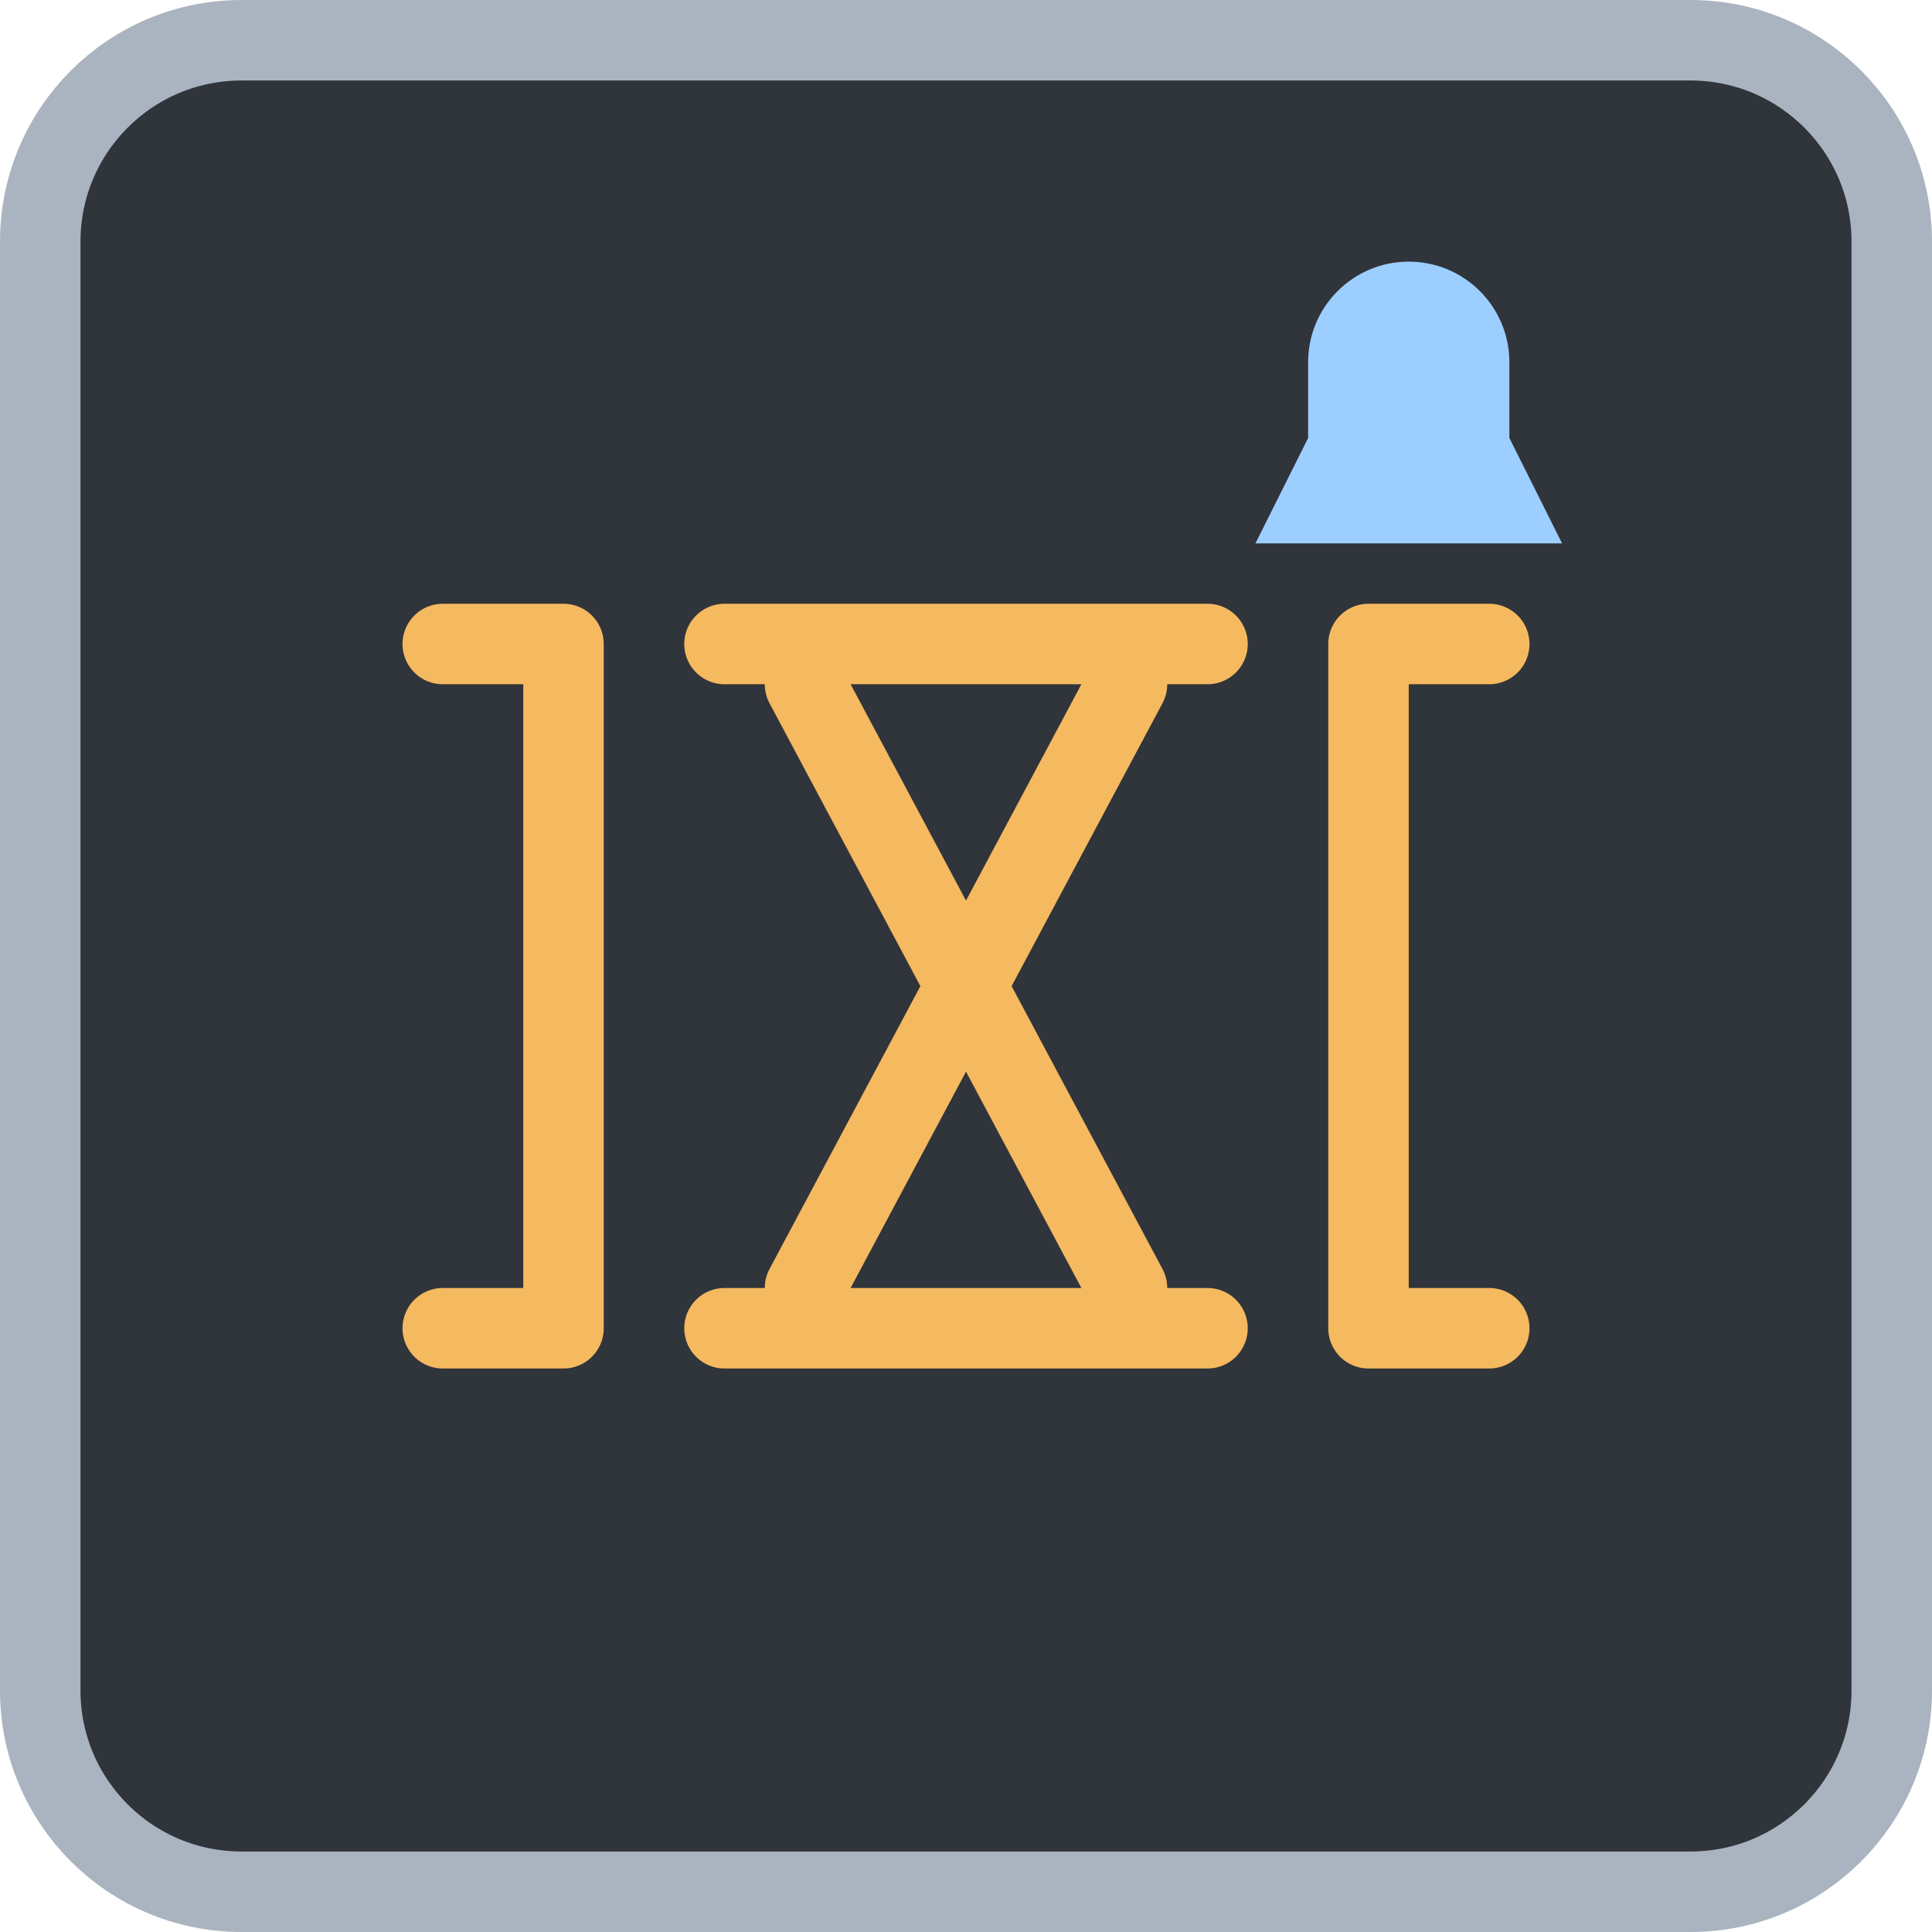
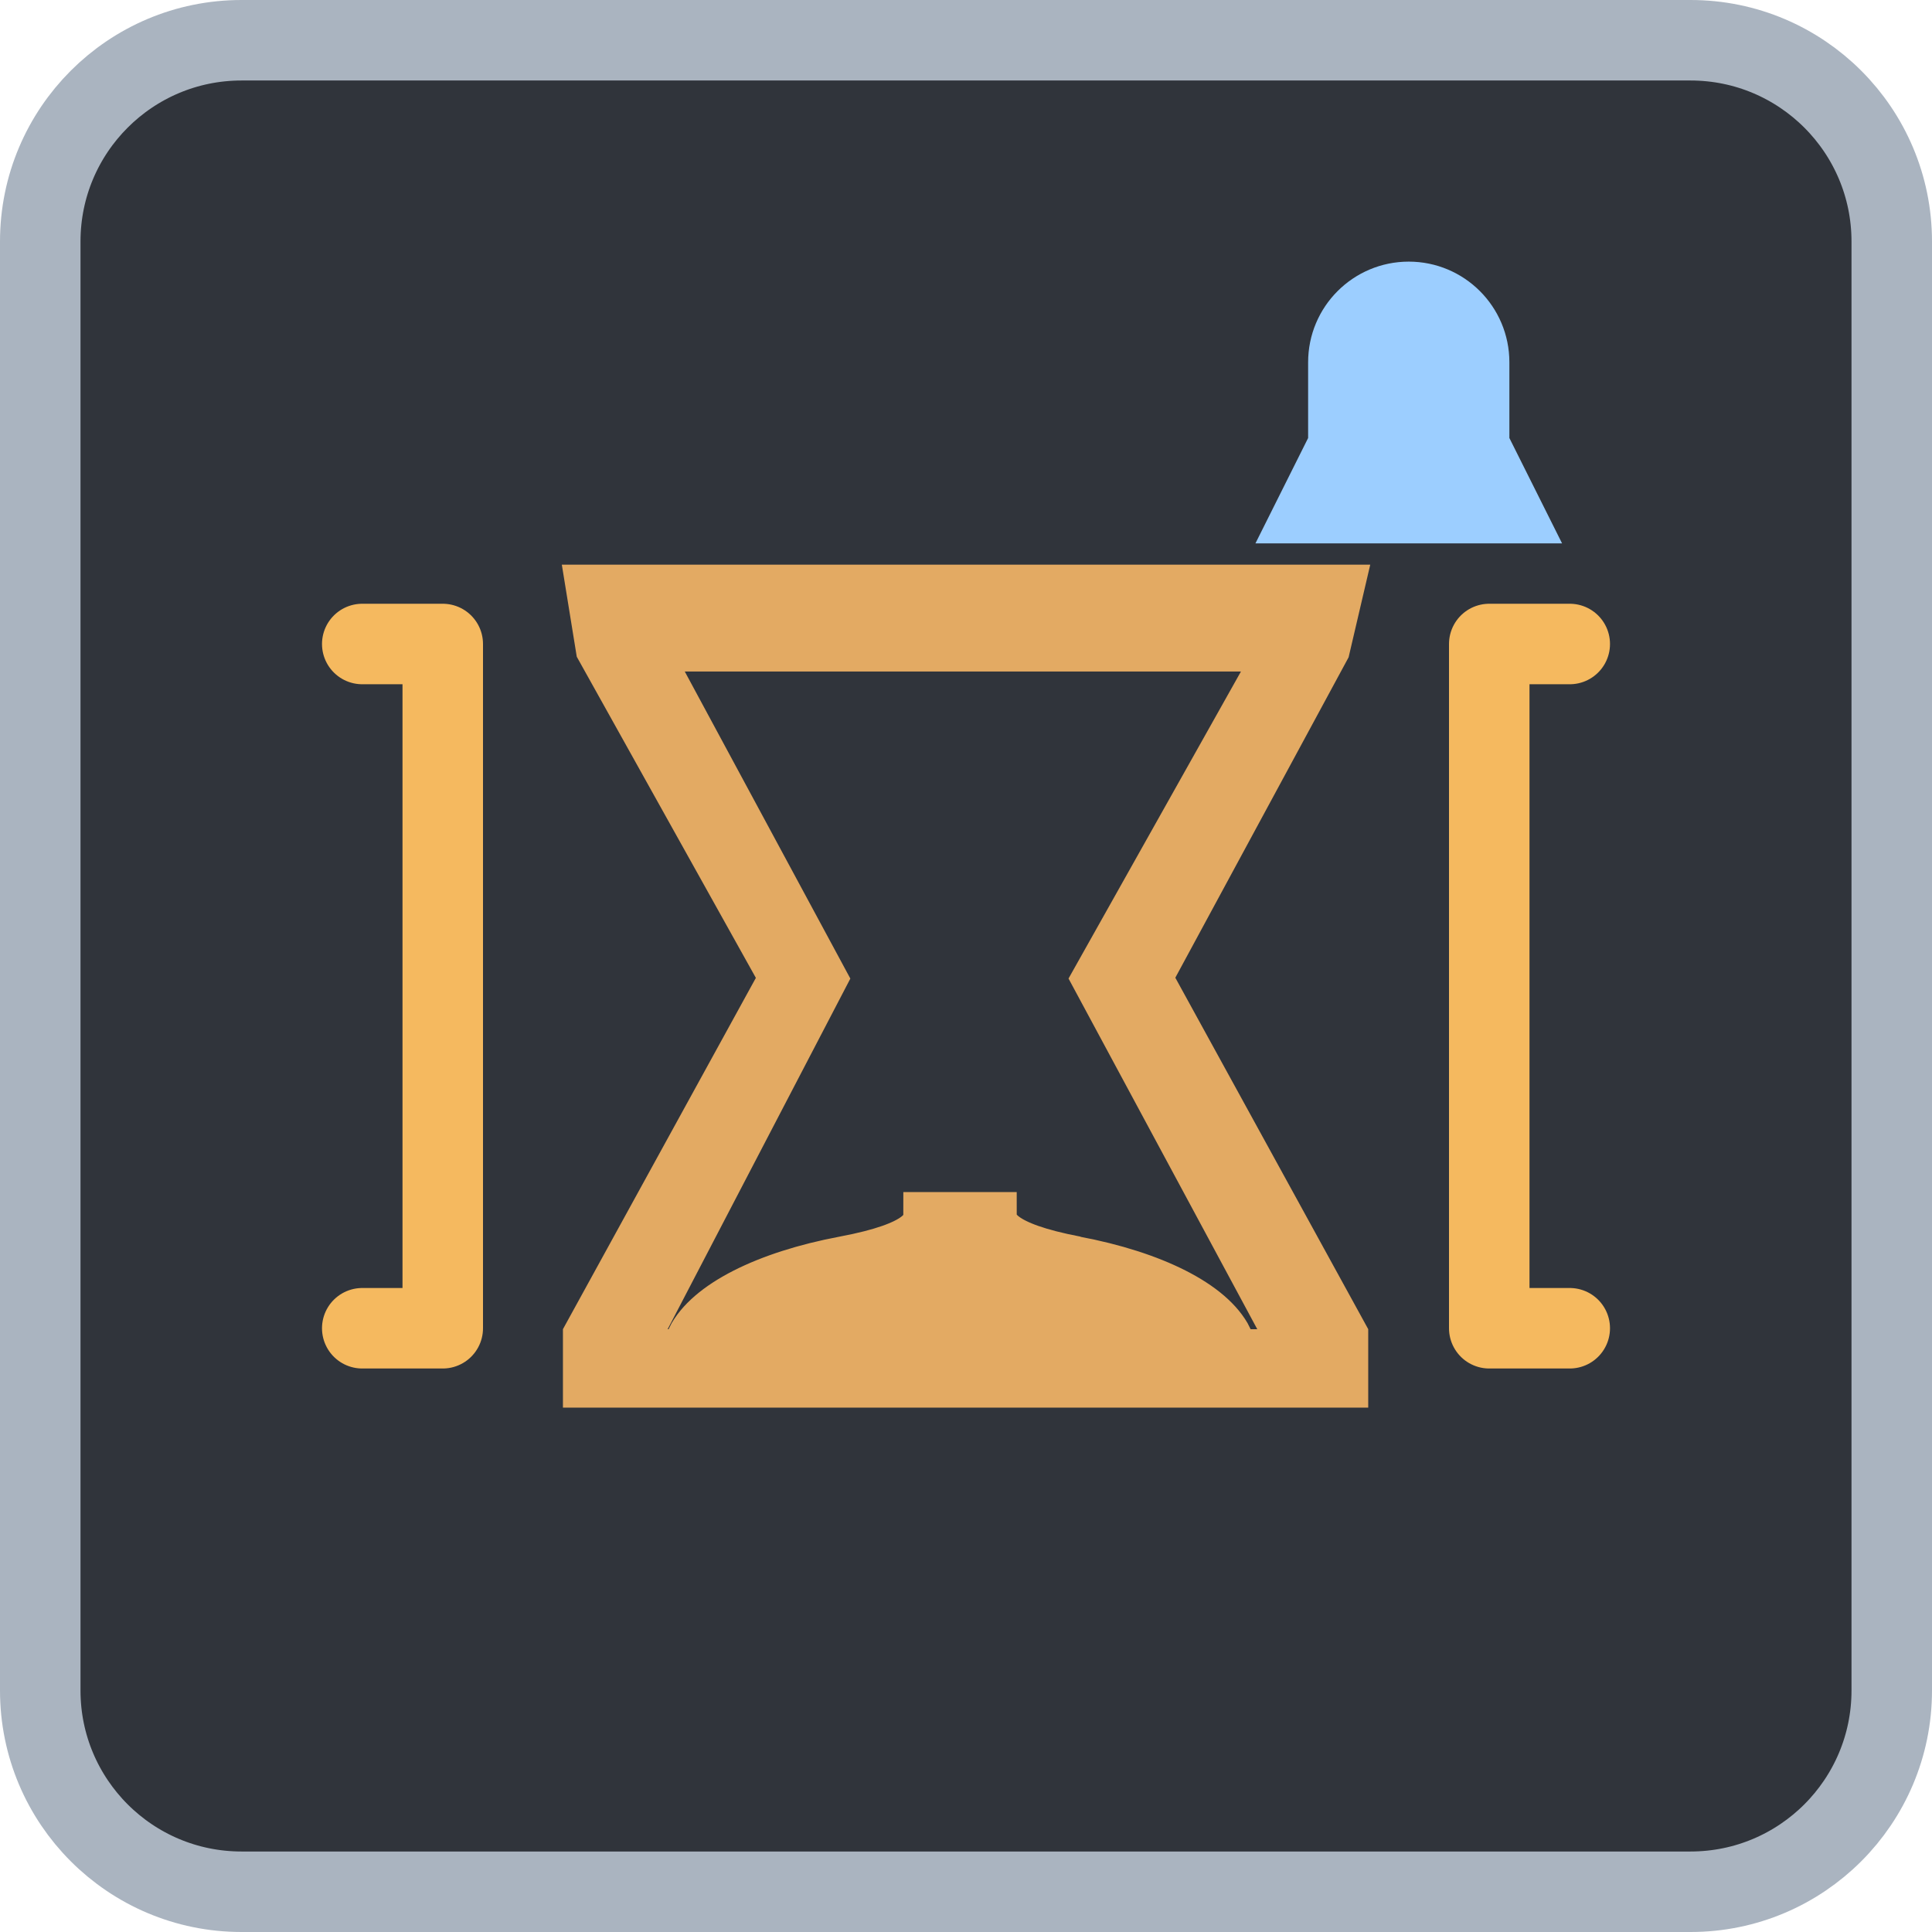
<svg xmlns="http://www.w3.org/2000/svg" viewBox="0 0 48 48" data-frog-provisional="notifier-wait_multiple">
  <rect x="1" y="1" width="46" height="46" rx="5" fill="#30343b" stroke="#aab4c0" stroke-width="2" />
-   <g fill="none" stroke="#f8fafc" stroke-width="2" stroke-linecap="round" stroke-linejoin="round">
-     <path d="M11 16h3v17h-3m26-17h-3v17h3M18 16h12m-12 17h12m-10-16 8 15m0-15-8 15" stroke="#f5b95f" />
+   <path d="M9 16h2v17H9m30-17h-2v17h2" fill="none" stroke="#f5b95f" stroke-width="2" stroke-linecap="round" stroke-linejoin="round" />
+   <g transform="translate(13.9575 14.027) scale(0.3)">
+     <path fill="#E3AA63" stroke="#E3AA63" stroke-miterlimit="10" stroke-width="3.67" d="M64.64,1.84H2.16l.84,5.18,15.17,27.2L1.93,63.79v4.19h63.02v-4.19l-16.23-29.57,14.71-27.2,1.21-5.18ZM5.74,65.16l16.08-30.86L7.11,7.02h52.27l-15.32,27.28,16.61,30.86H5.67h.07ZM42.62,57.46c-6.4-1.22-6.78-2.74-6.78-3.66h-5.72c0,.92-.3,2.44-6.78,3.66-6.48,1.22-11.35,3.66-12.8,6.55h44.81c-1.45-2.9-6.32-5.33-12.8-6.55h.07Z" />
  </g>
  <path d="M35 8v5m-3 0h6l-1-2V9a2 2 0 0 0-4 0v2z" fill="#9cceff" stroke="#9cceff" stroke-width="1" />
</svg>
